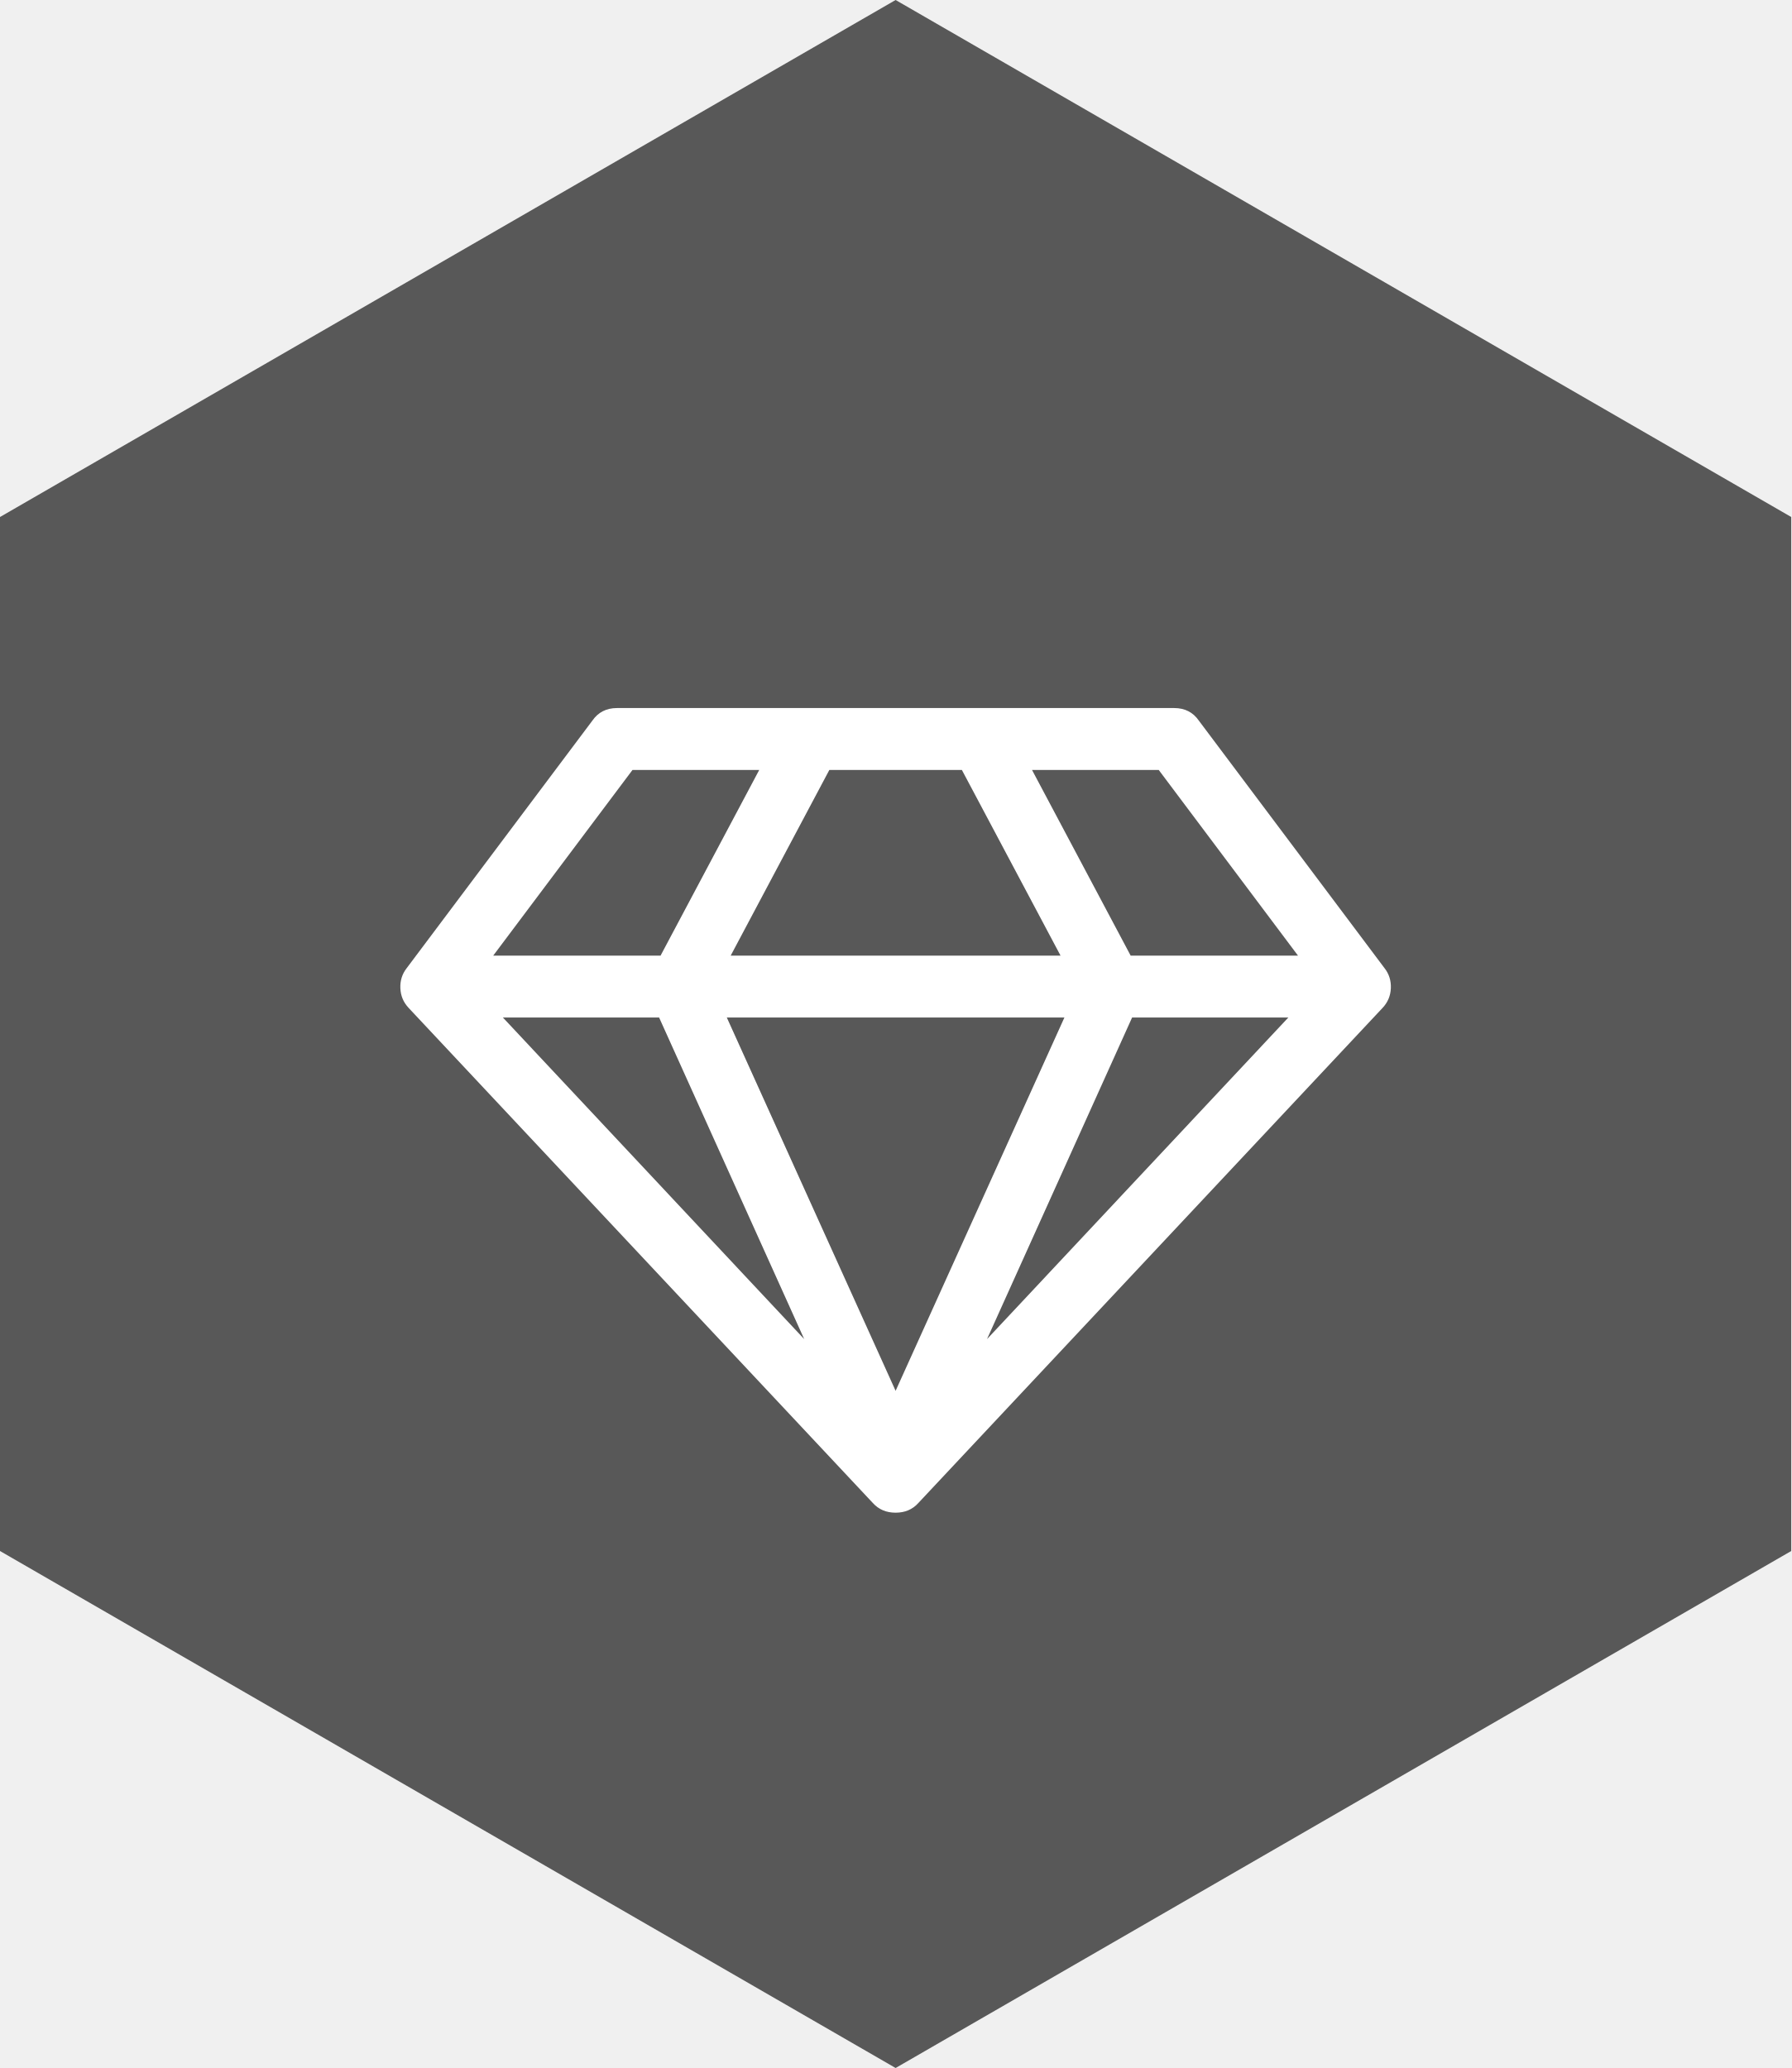
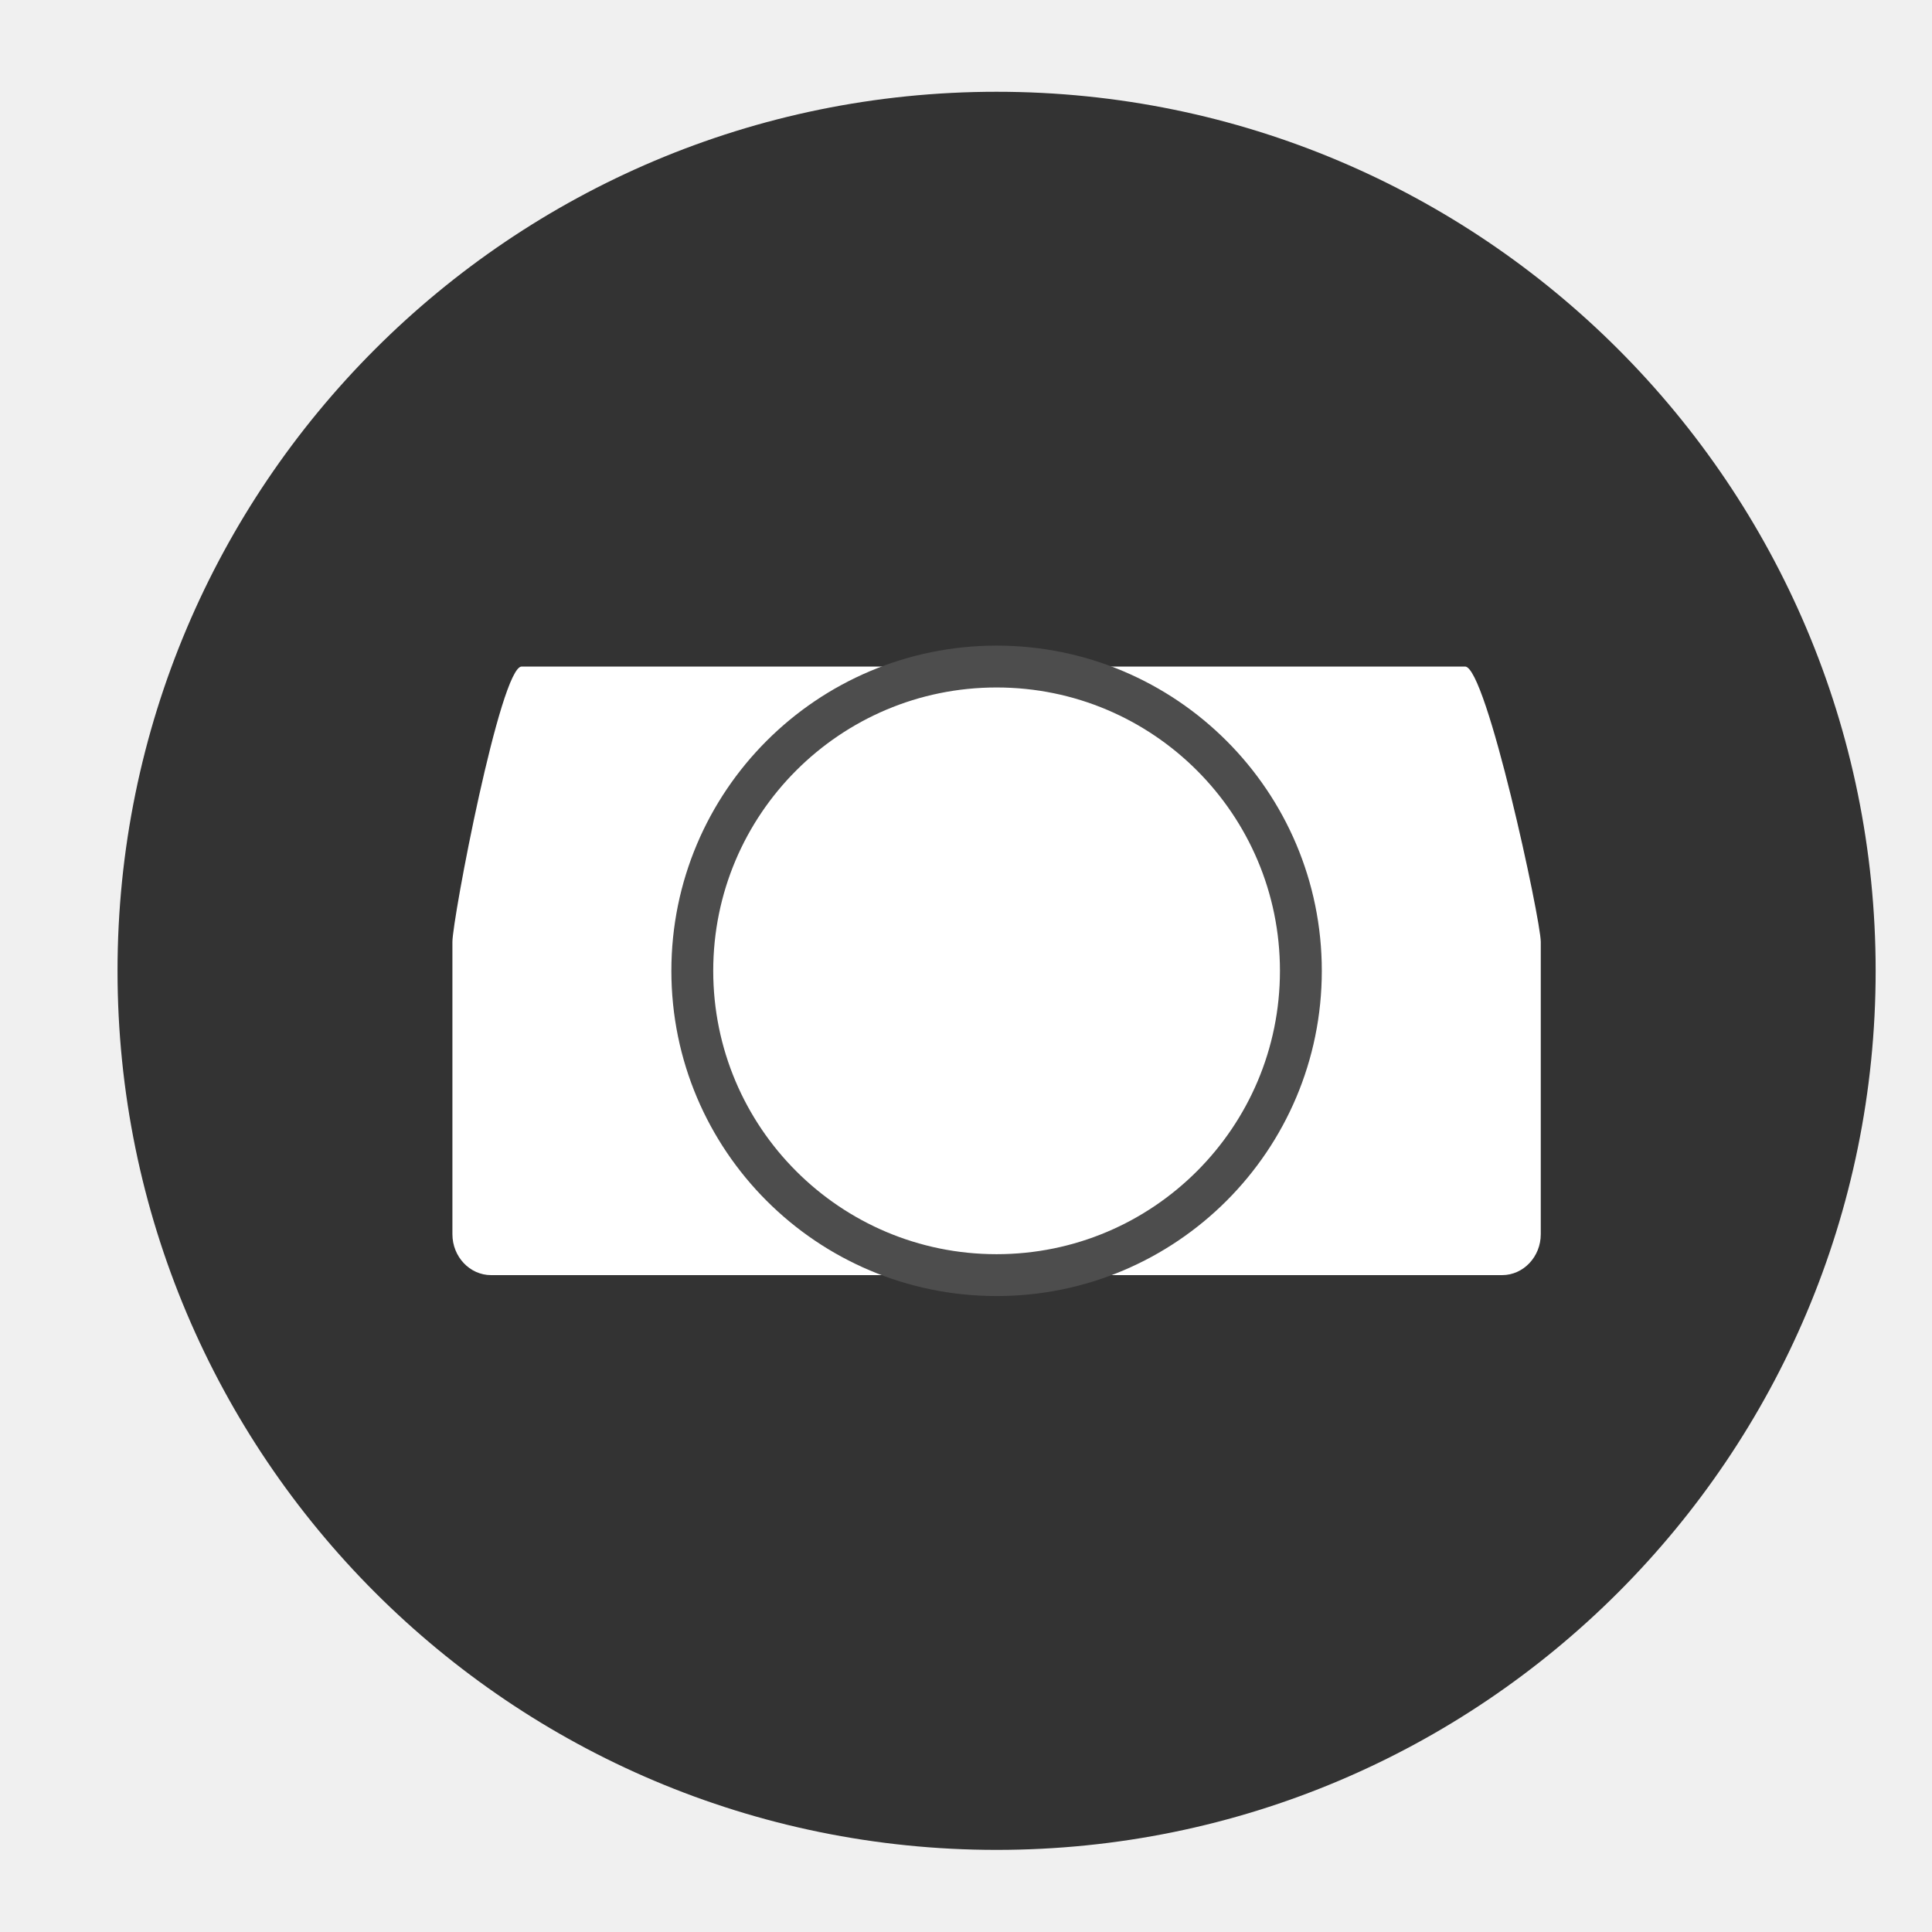
- <svg xmlns="http://www.w3.org/2000/svg" version="1.1" id="Layer_1" x="0px" y="0px" width="149.167px" height="172.243px" viewBox="0 0 149.167 172.243" enable-background="new 0 0 149.167 172.243" xml:space="preserve">
-   <polygon fill="#585858" points="149.167,129.183 74.583,172.243 0,129.183 0,43.061 74.583,0 149.167,43.061 " />
-   <path fill="#FFFFFF" d="M41.88,84.75l25.09,26.783L54.889,84.75H41.88z M74.583,115.841L88.64,84.75H60.527L74.583,115.841z   M55.009,79.594l8.217-15.466H52.673l-11.6,15.466H55.009z M82.196,111.533l25.091-26.783h-13.01L82.196,111.533z M60.849,79.594  h27.469l-8.217-15.466H69.065L60.849,79.594z M94.157,79.594h13.936L96.494,64.128H85.942L94.157,79.594z M99.835,60.02  l15.467,20.621c0.376,0.483,0.55,1.04,0.523,1.671c-0.027,0.632-0.257,1.174-0.686,1.632l-38.664,41.243  c-0.483,0.536-1.113,0.804-1.893,0.804c-0.778,0-1.408-0.268-1.892-0.804L34.026,83.944c-0.429-0.457-0.658-1-0.685-1.632  c-0.027-0.631,0.147-1.188,0.523-1.671L49.331,60.02c0.484-0.699,1.168-1.047,2.054-1.047h46.398  C98.667,58.973,99.353,59.322,99.835,60.02z" />
+ <svg xmlns="http://www.w3.org/2000/svg" version="1.1" id="Layer_1" x="0px" y="0px" viewBox="0 0 600 600" style="enable-background:new 0 0 600 600;" xml:space="preserve">
+   <style type="text/css">
+ 	.st0{fill:#333333;}
+ 	.st1{fill:#FFFFFF;}
+ 	.st2{fill:none;stroke:#4D4D4D;stroke-width:13;stroke-miterlimit:10;}
+ </style>
+   <circle class="st0" cx="309.5" cy="301.5" r="273" />
+   <path class="st1" d="M466.5,396h-314c-6.6,0-12-5.7-12-12.7v-90.8c0-7,14.9-85.5,21.5-85.5h293c6.6,0,23.5,78.6,23.5,85.5v90.8  C478.5,390.3,473.1,396,466.5,396z" />
+   <circle class="st2" cx="309.5" cy="301.5" r="94.5" />
</svg>
